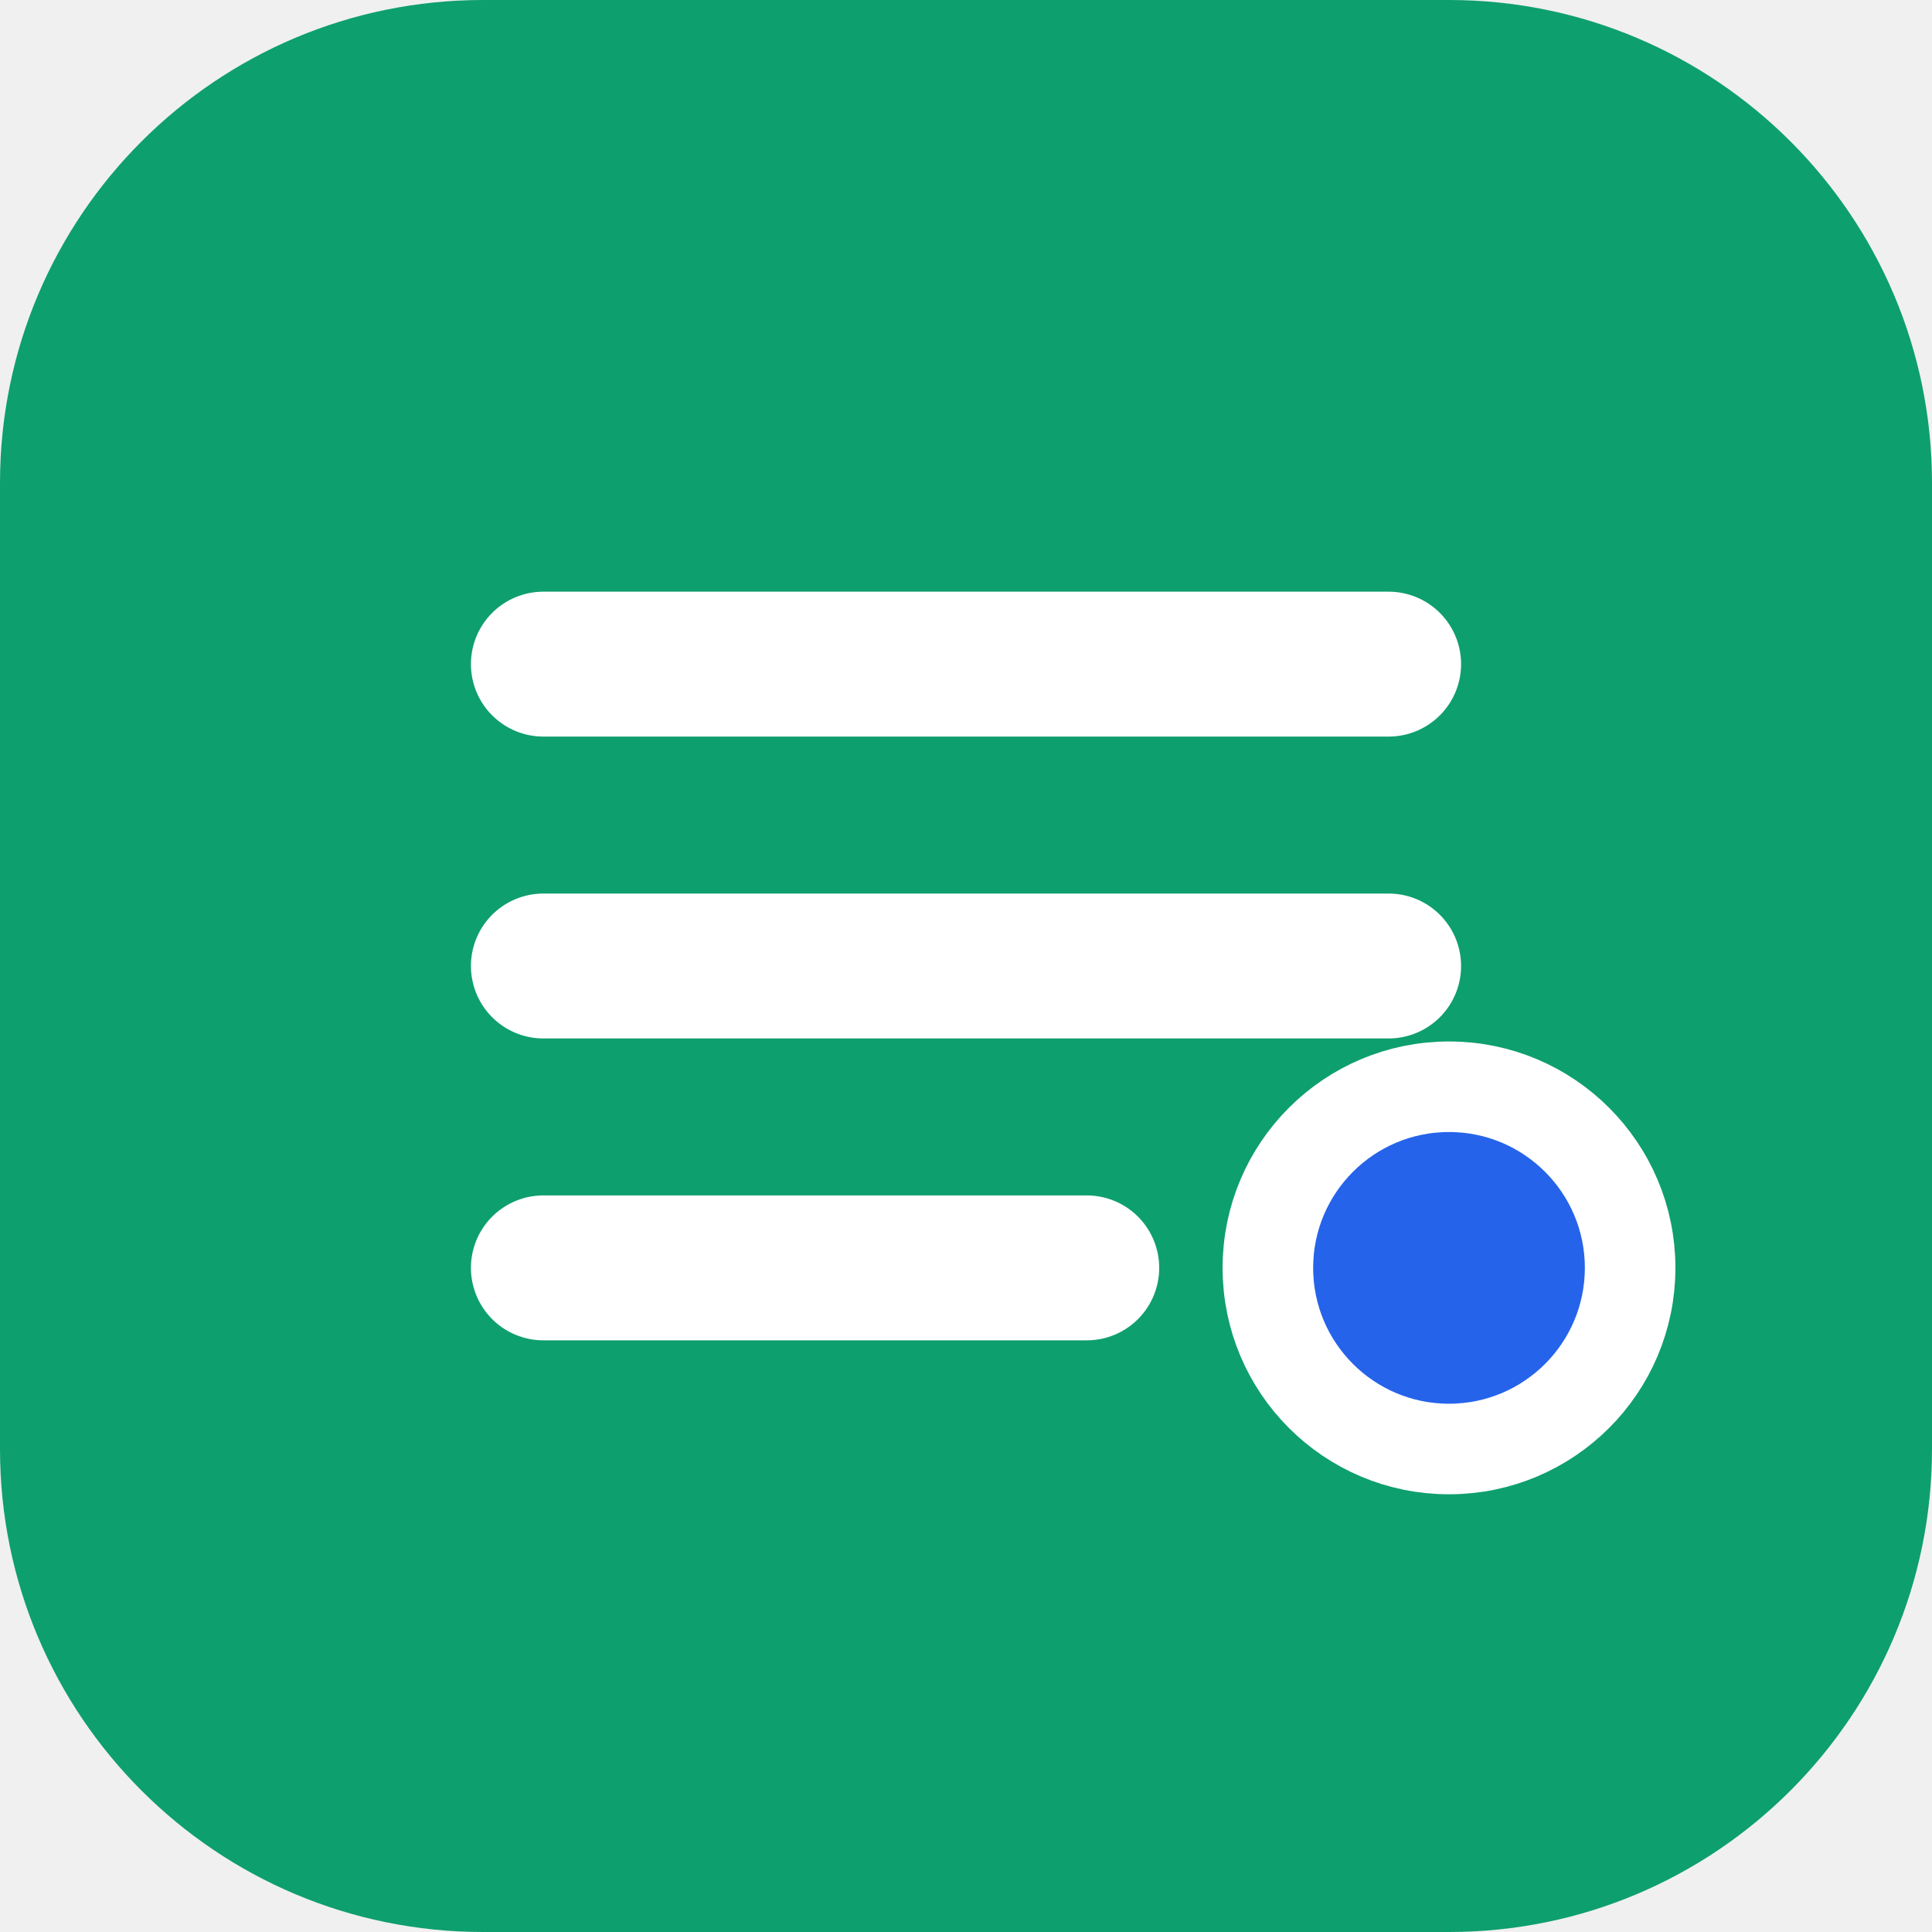
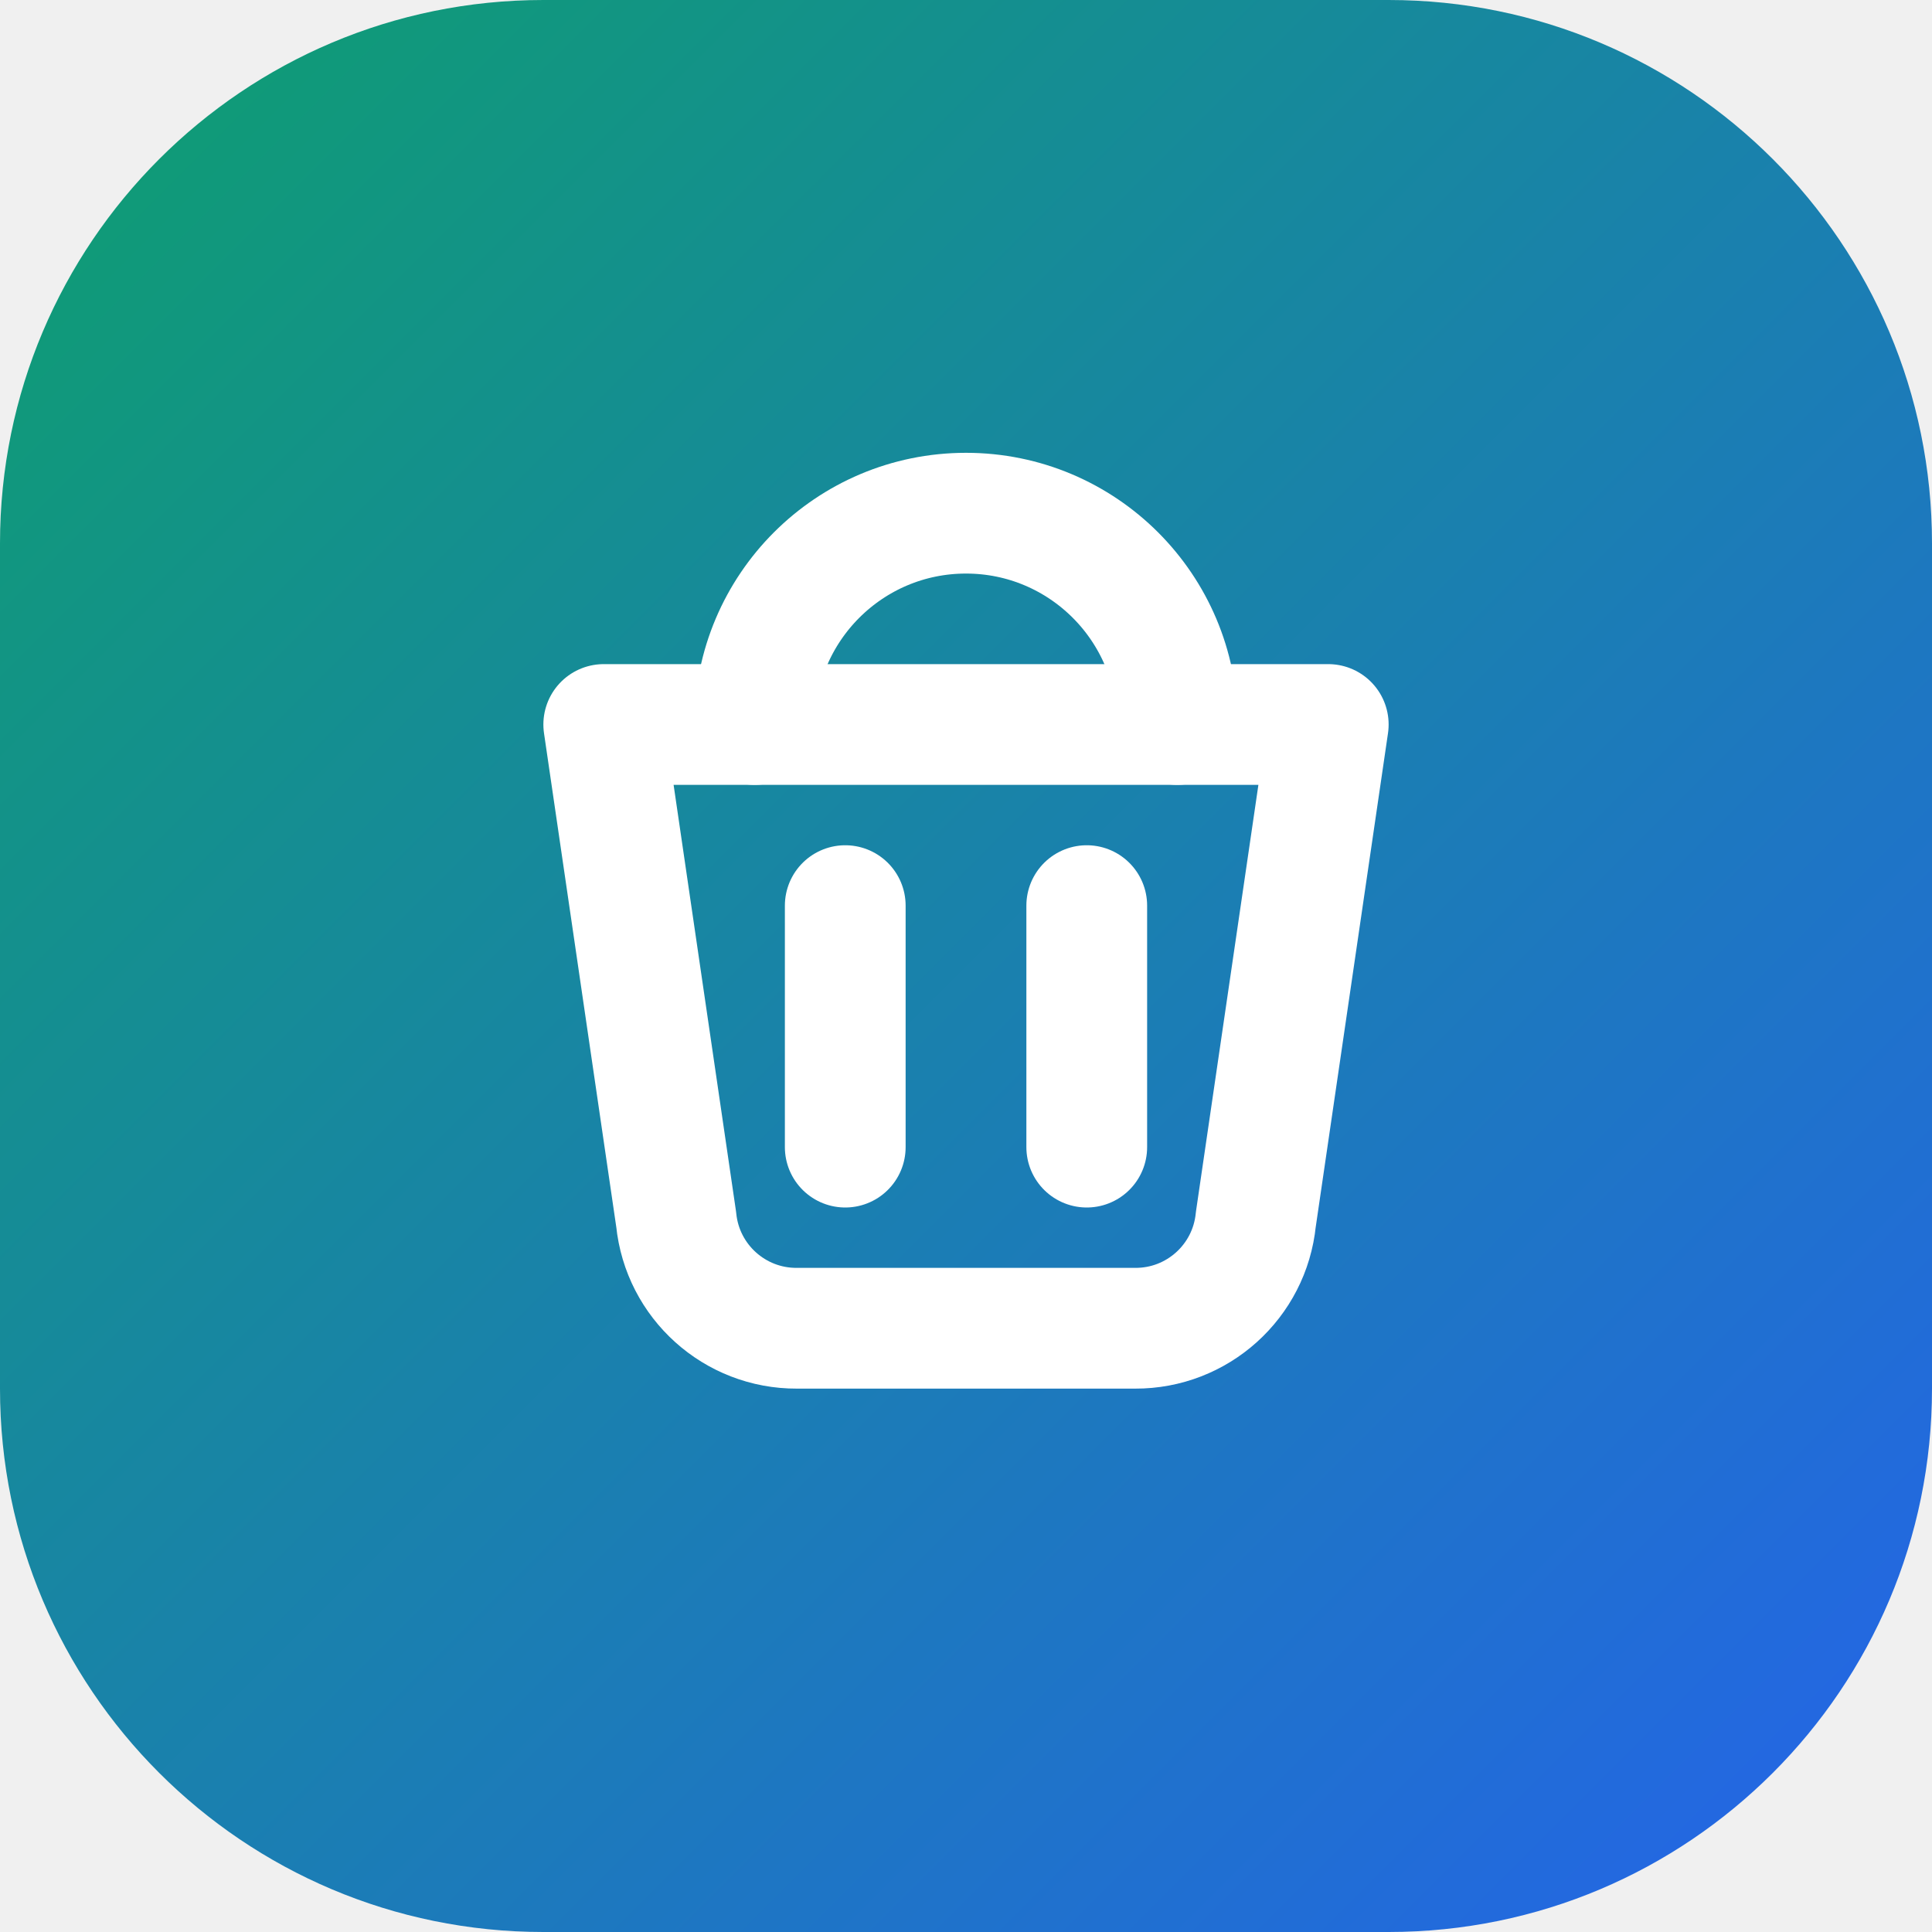
<svg xmlns="http://www.w3.org/2000/svg" viewBox="0 0 32 32" width="32" height="32">
-   <rect width="32" height="32" rx="8" fill="#0E9F6E" />
-   <path d="M9 11h14M9 16h14M9 21h9" stroke="#fff" stroke-width="2.4" stroke-linecap="round" />
-   <circle cx="24" cy="21" r="3" fill="#2563EB" stroke="#fff" stroke-width="1.5" />
+   <defs>
+     <linearGradient id="g" x1="0" y1="0" x2="32" y2="32" gradientUnits="userSpaceOnUse">
+       <stop stop-color="#0E9F6E" />
+       <stop offset="1" stop-color="#2563EB" />
+     </linearGradient>
+   </defs>
+   <rect width="32" height="32" rx="9" fill="url(#g)" />
+   <path d="M10 12h12l-1.2 8.2a2 2 0 0 1-2 1.8h-5.6a2 2 0 0 1-2-1.8L10 12Z" fill="none" stroke="#fff" stroke-width="2" stroke-linejoin="round" />
+   <path d="M12.5 12a3.5 3.5 0 0 1 7 0" fill="none" stroke="#fff" stroke-width="2" stroke-linecap="round" />
+   <path d="M14 15v4M18 15v4" stroke="#fff" stroke-width="2" stroke-linecap="round" />
</svg>
